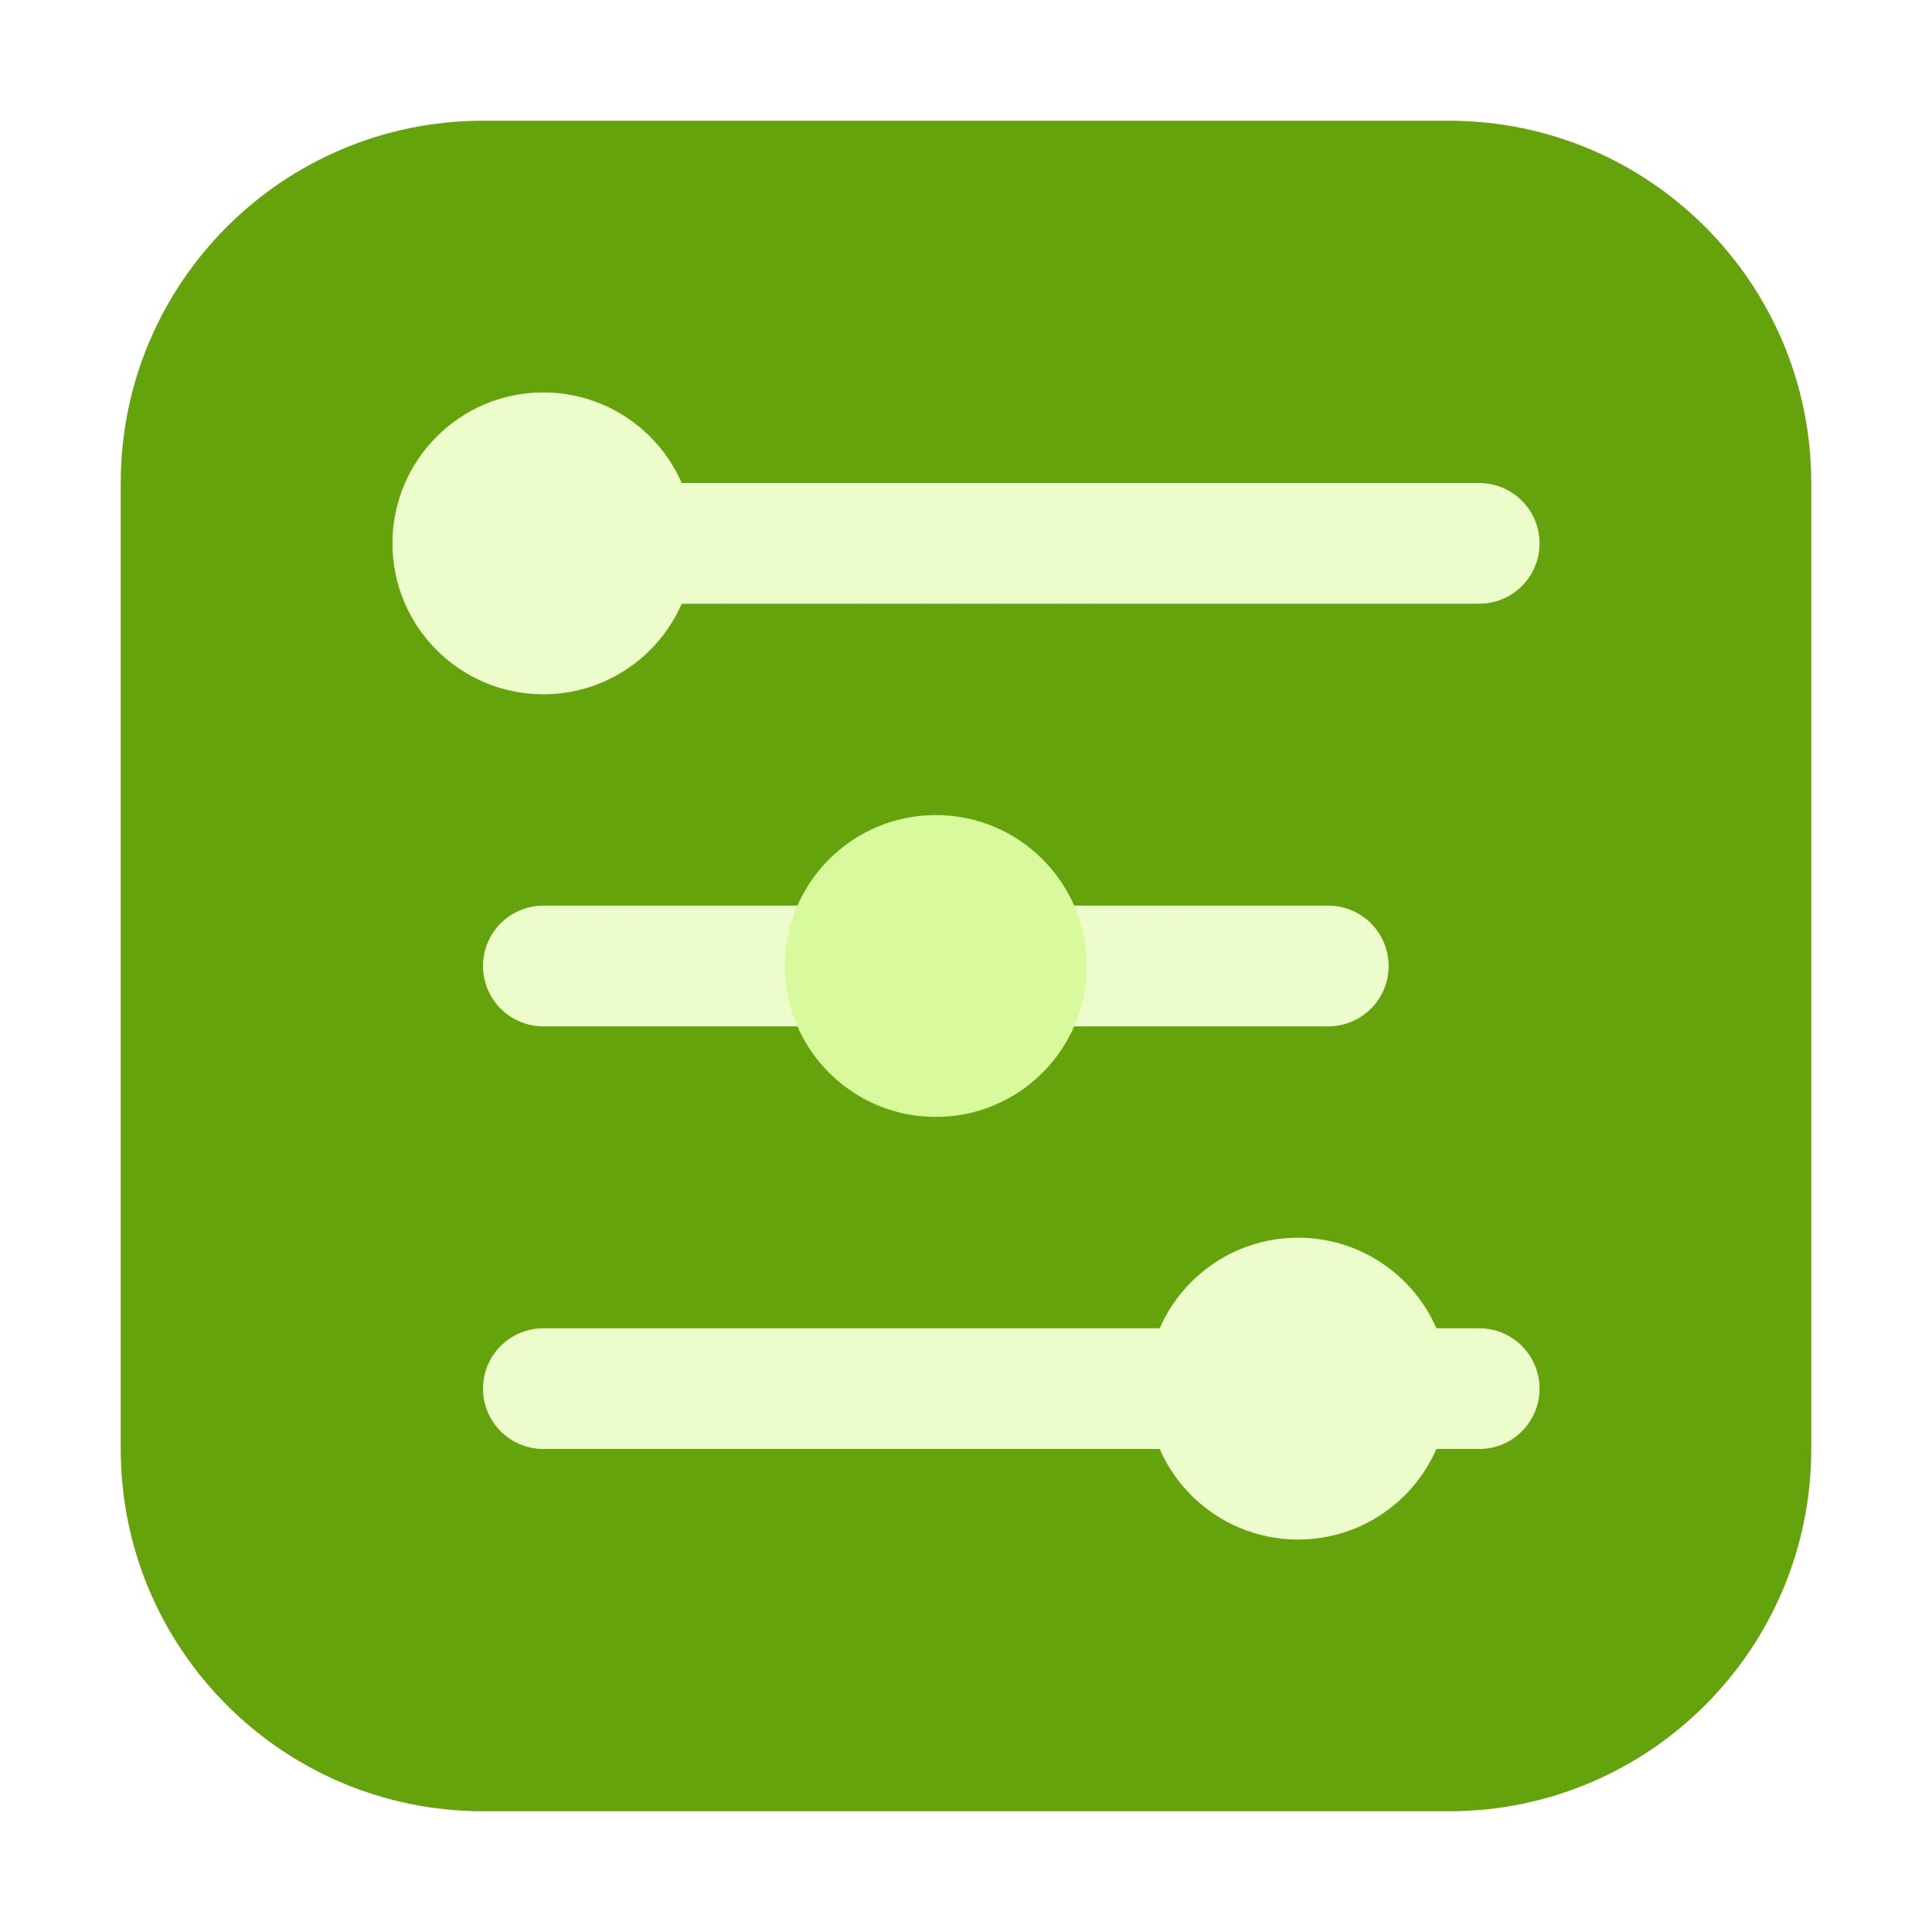
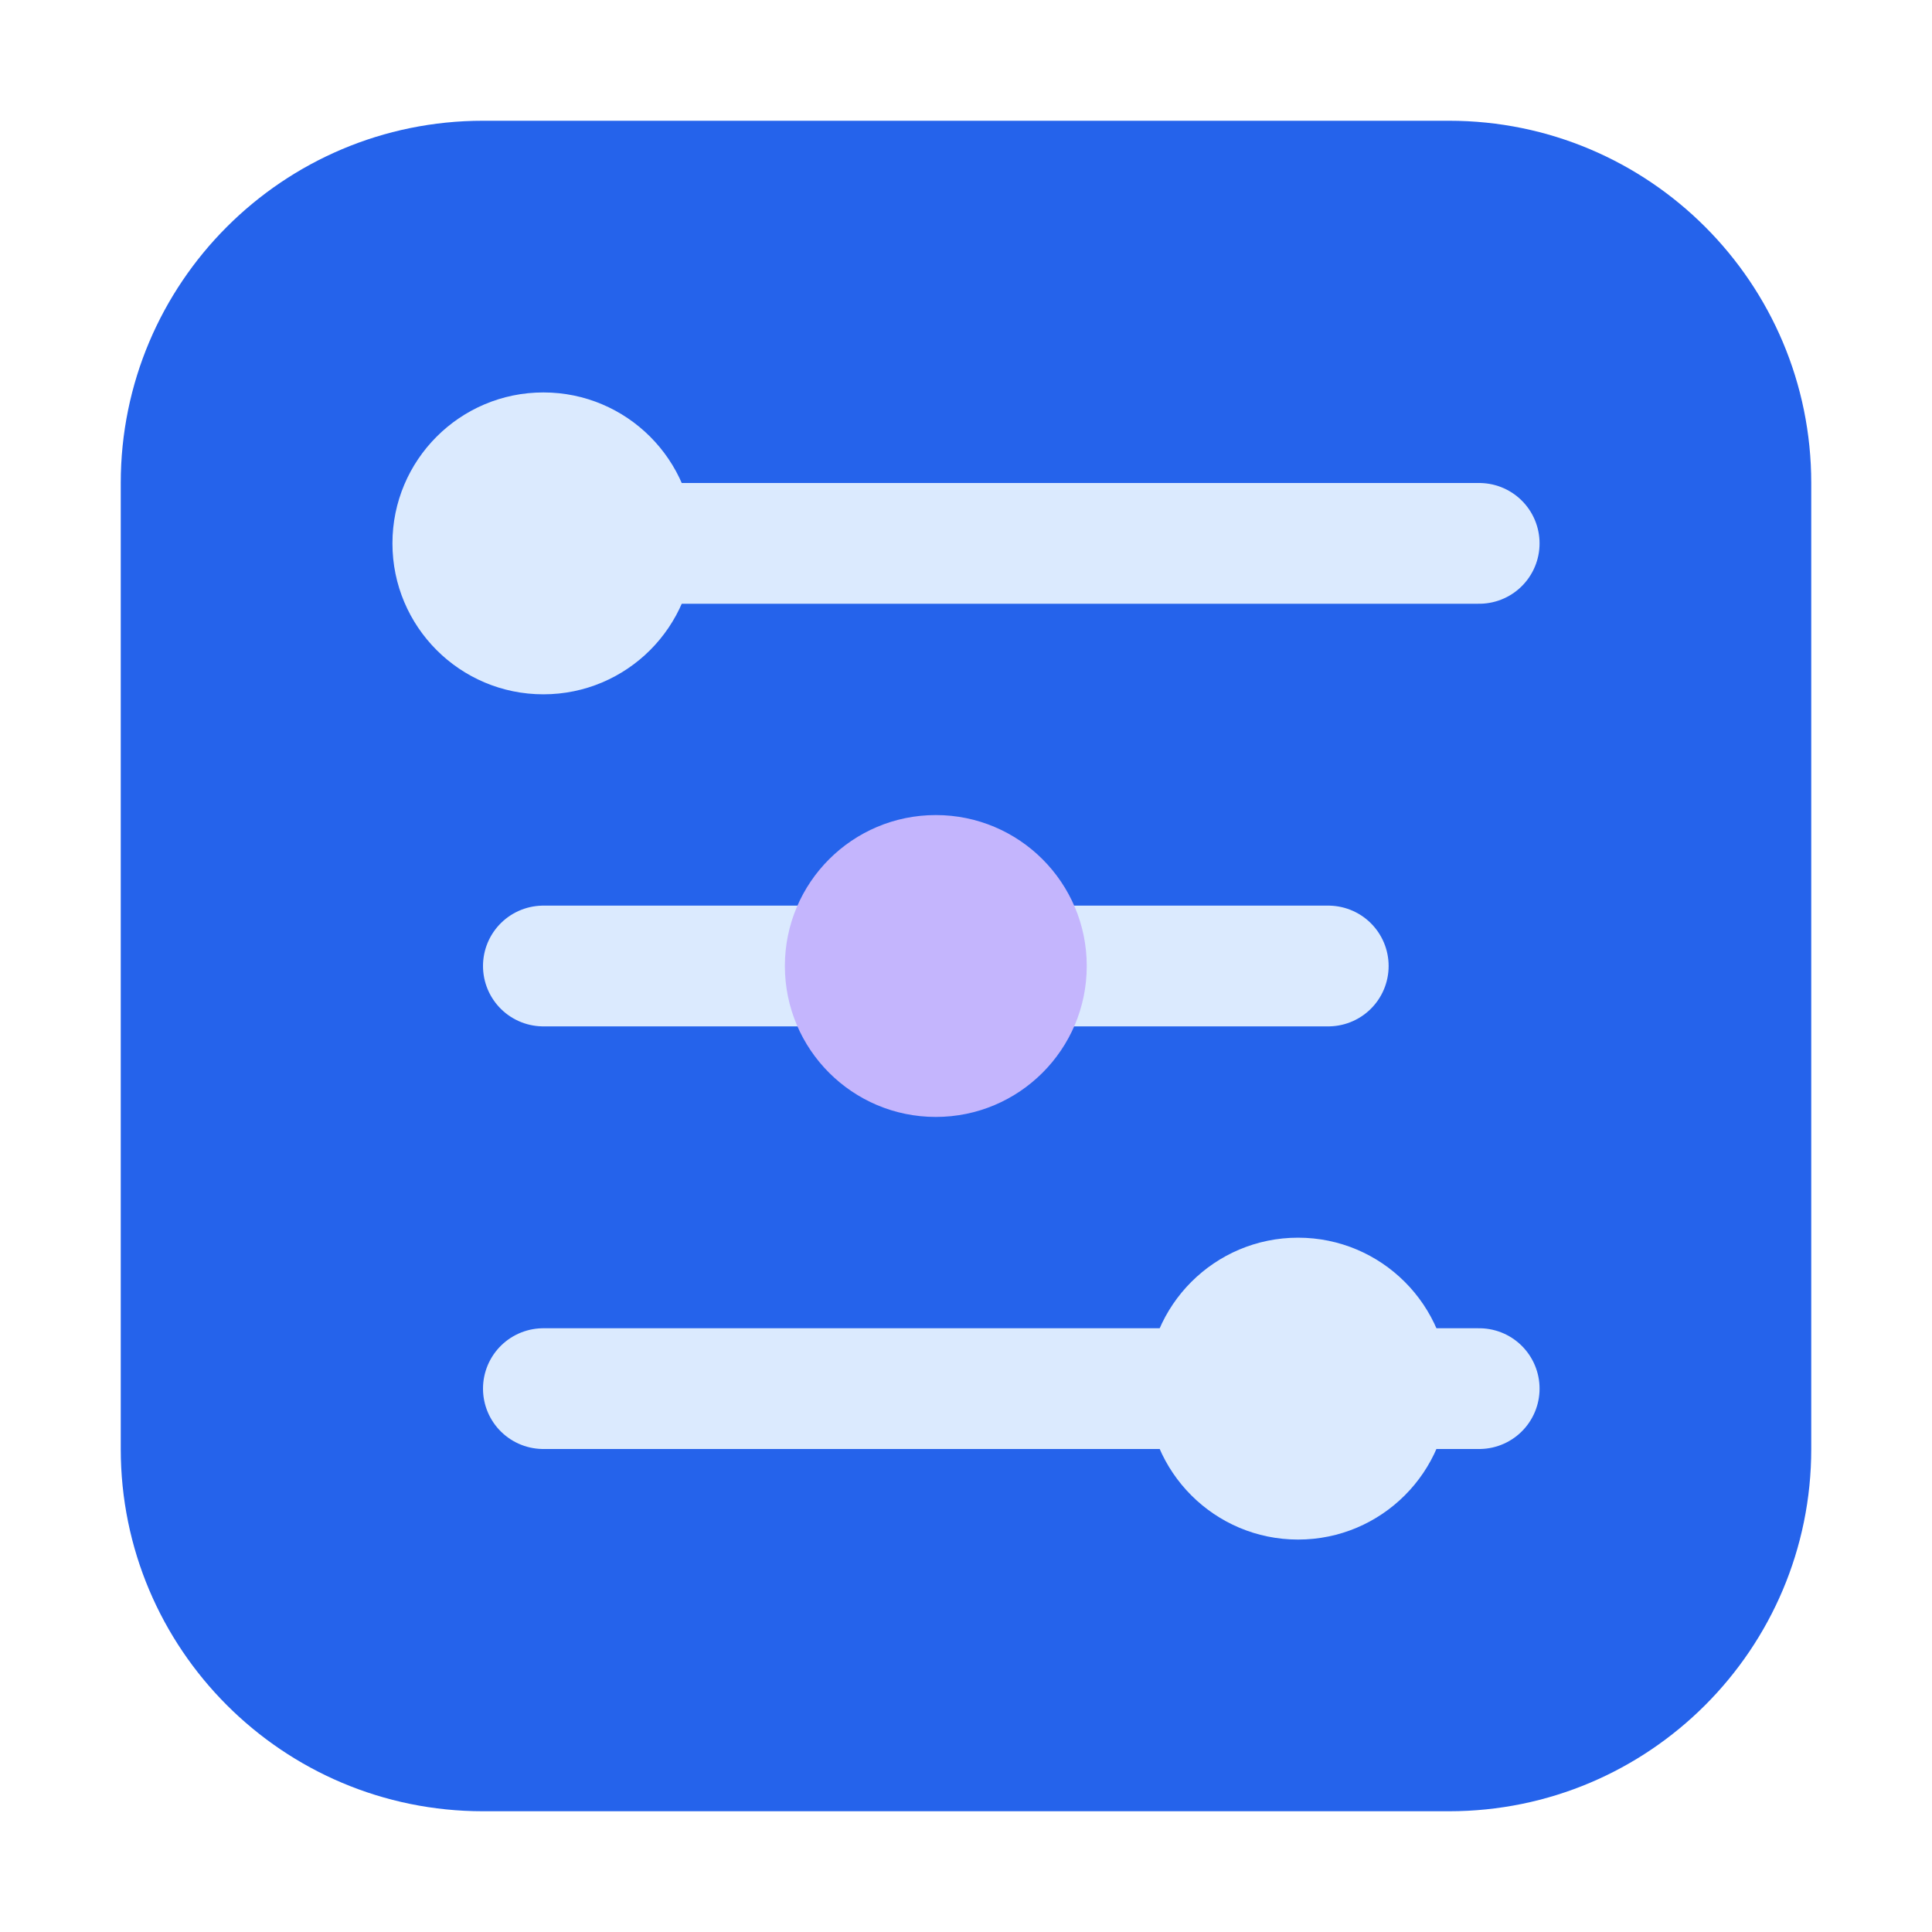
<svg xmlns="http://www.w3.org/2000/svg" viewBox="0 0 64 64">
-   <rect x="4" y="4" width="56" height="56" rx="12" fill="#65a30d" />
-   <path d="M18 18h31M18 32h26M18 46h31" fill="none" stroke="#ecfccb" stroke-linecap="round" stroke-width="4" />
-   <circle cx="18" cy="18" r="5" fill="#ecfccb" />
-   <circle cx="31" cy="32" r="5" fill="#d9f99d" />
-   <circle cx="43" cy="46" r="5" fill="#ecfccb" />
+   <rect x="4" y="4" width="56" height="56" rx="12" fill="#2563eb" />
+   <path d="M18 18h31M18 32h26M18 46h31" fill="none" stroke="#dbeafe" stroke-linecap="round" stroke-width="4" />
+   <circle cx="18" cy="18" r="5" fill="#dbeafe" />
+   <circle cx="31" cy="32" r="5" fill="#c4b5fd" />
+   <circle cx="43" cy="46" r="5" fill="#dbeafe" />
</svg>
